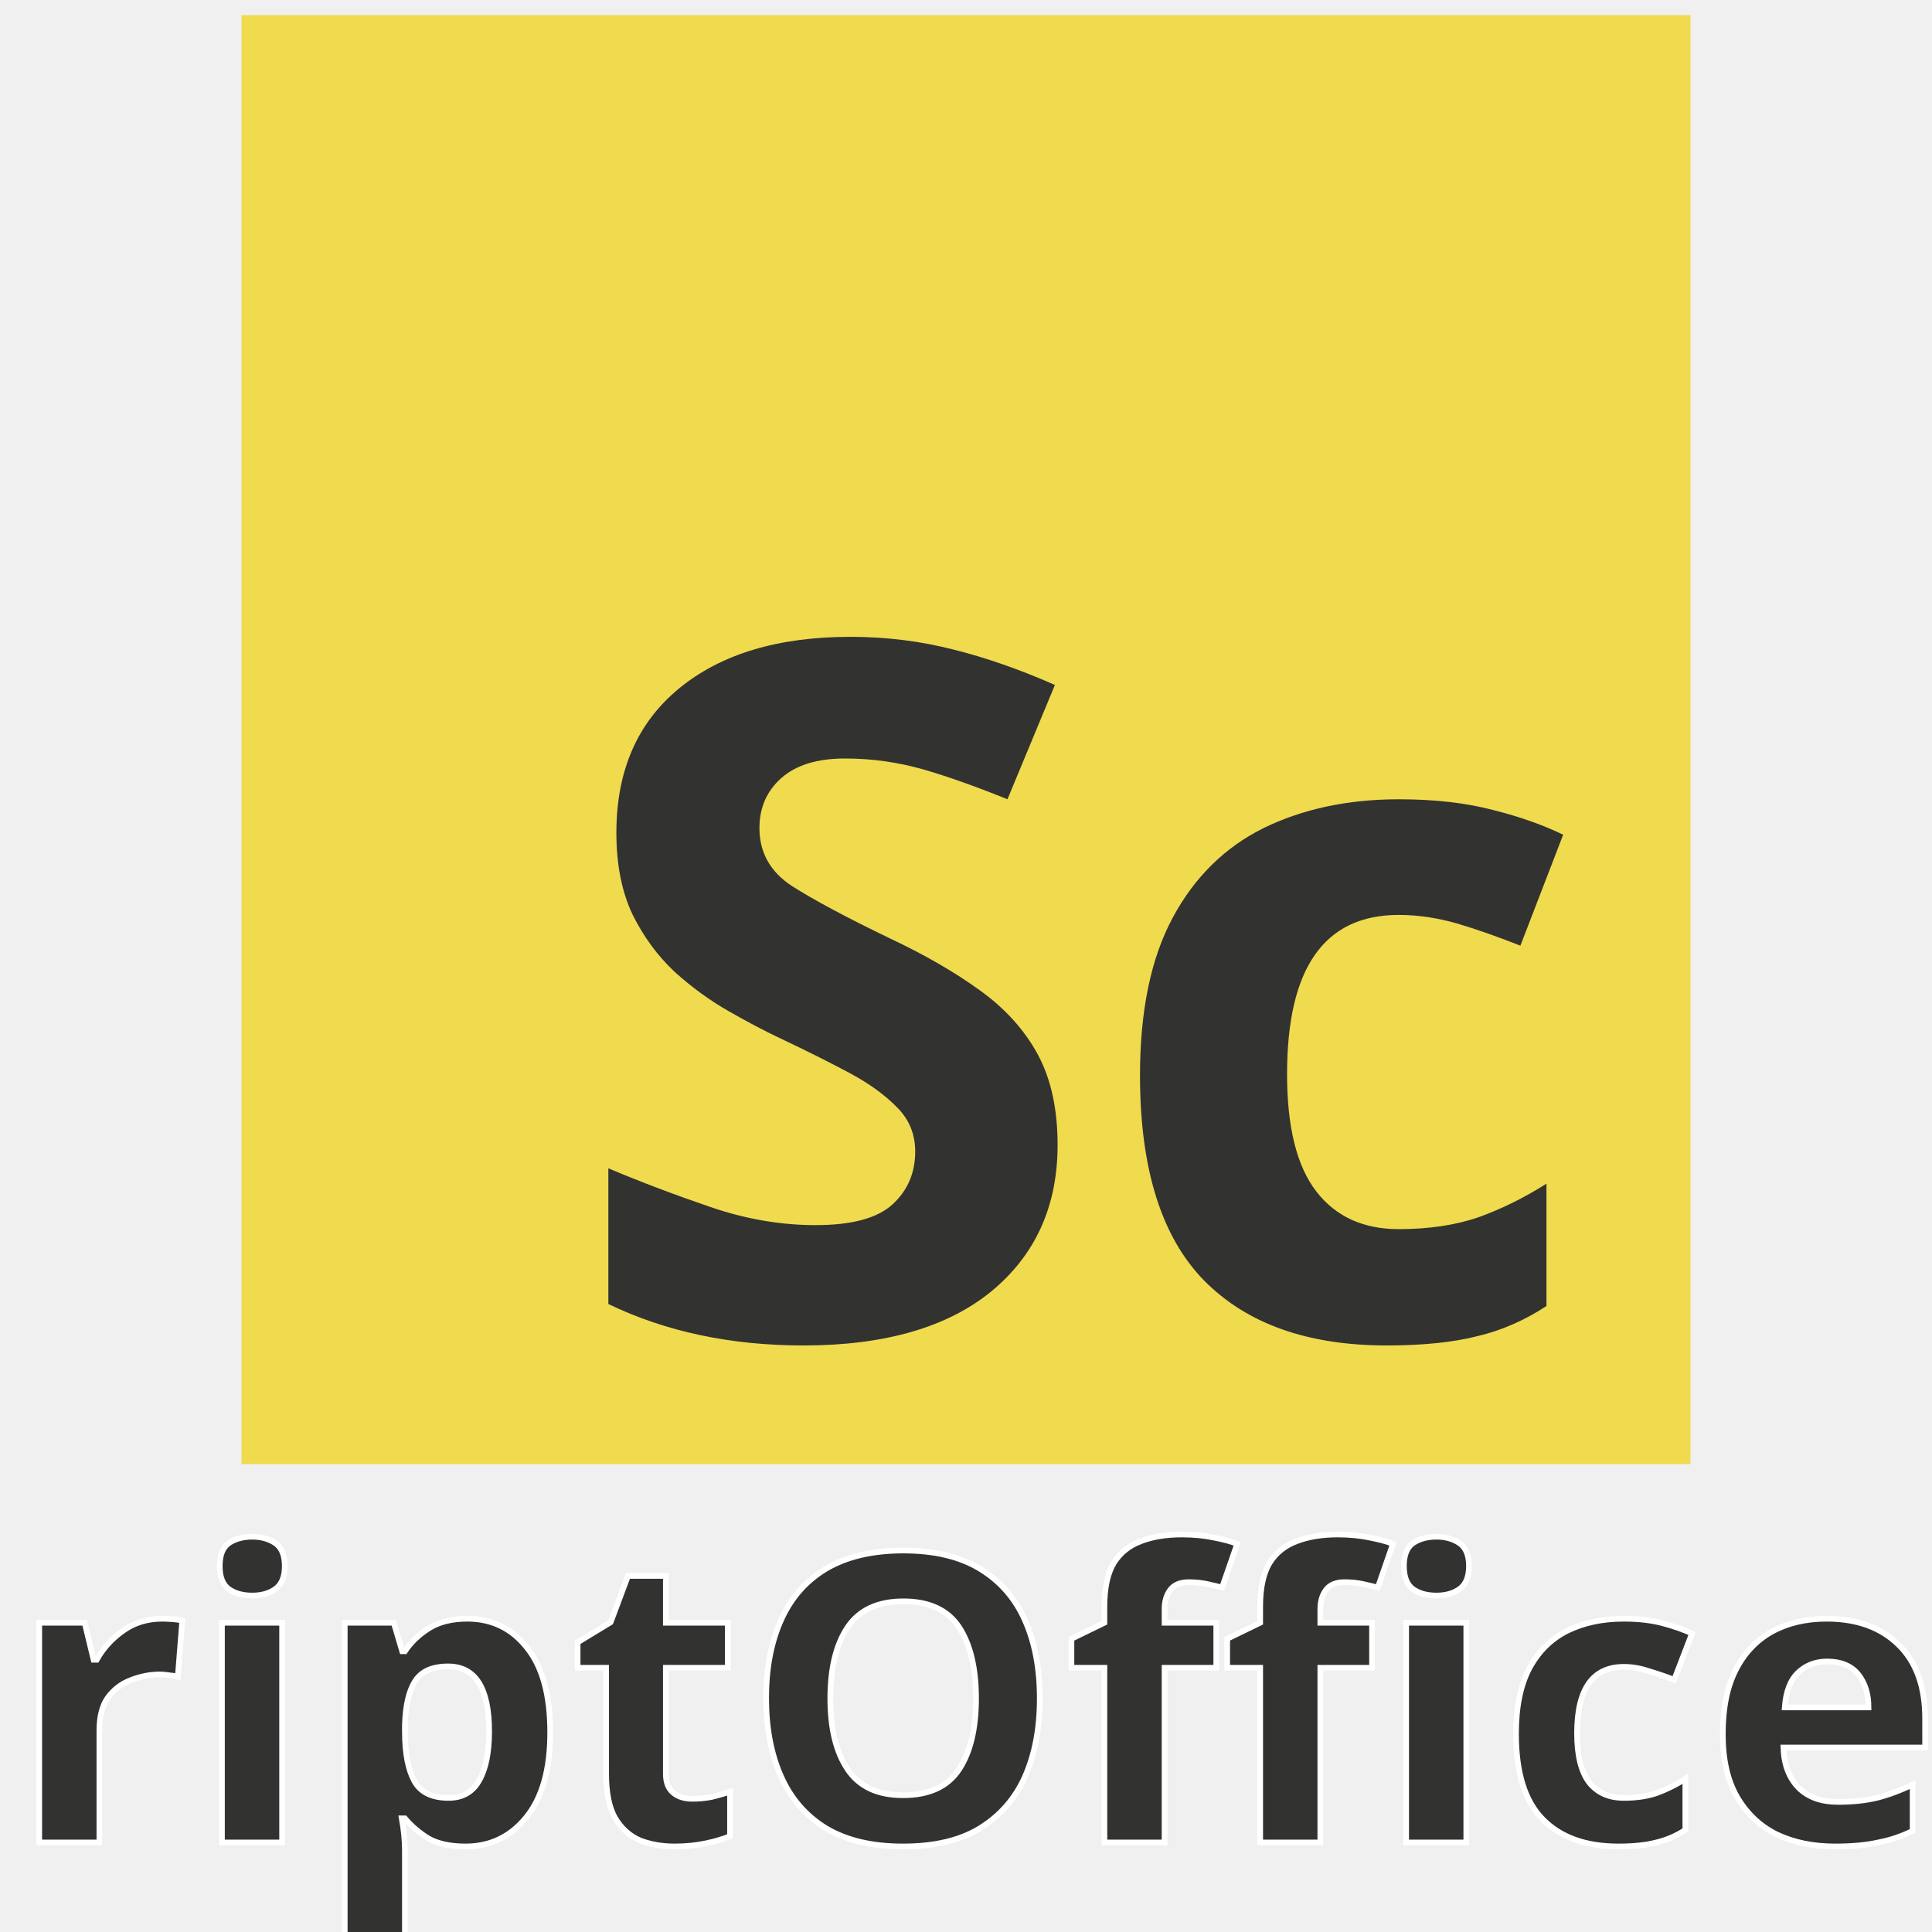
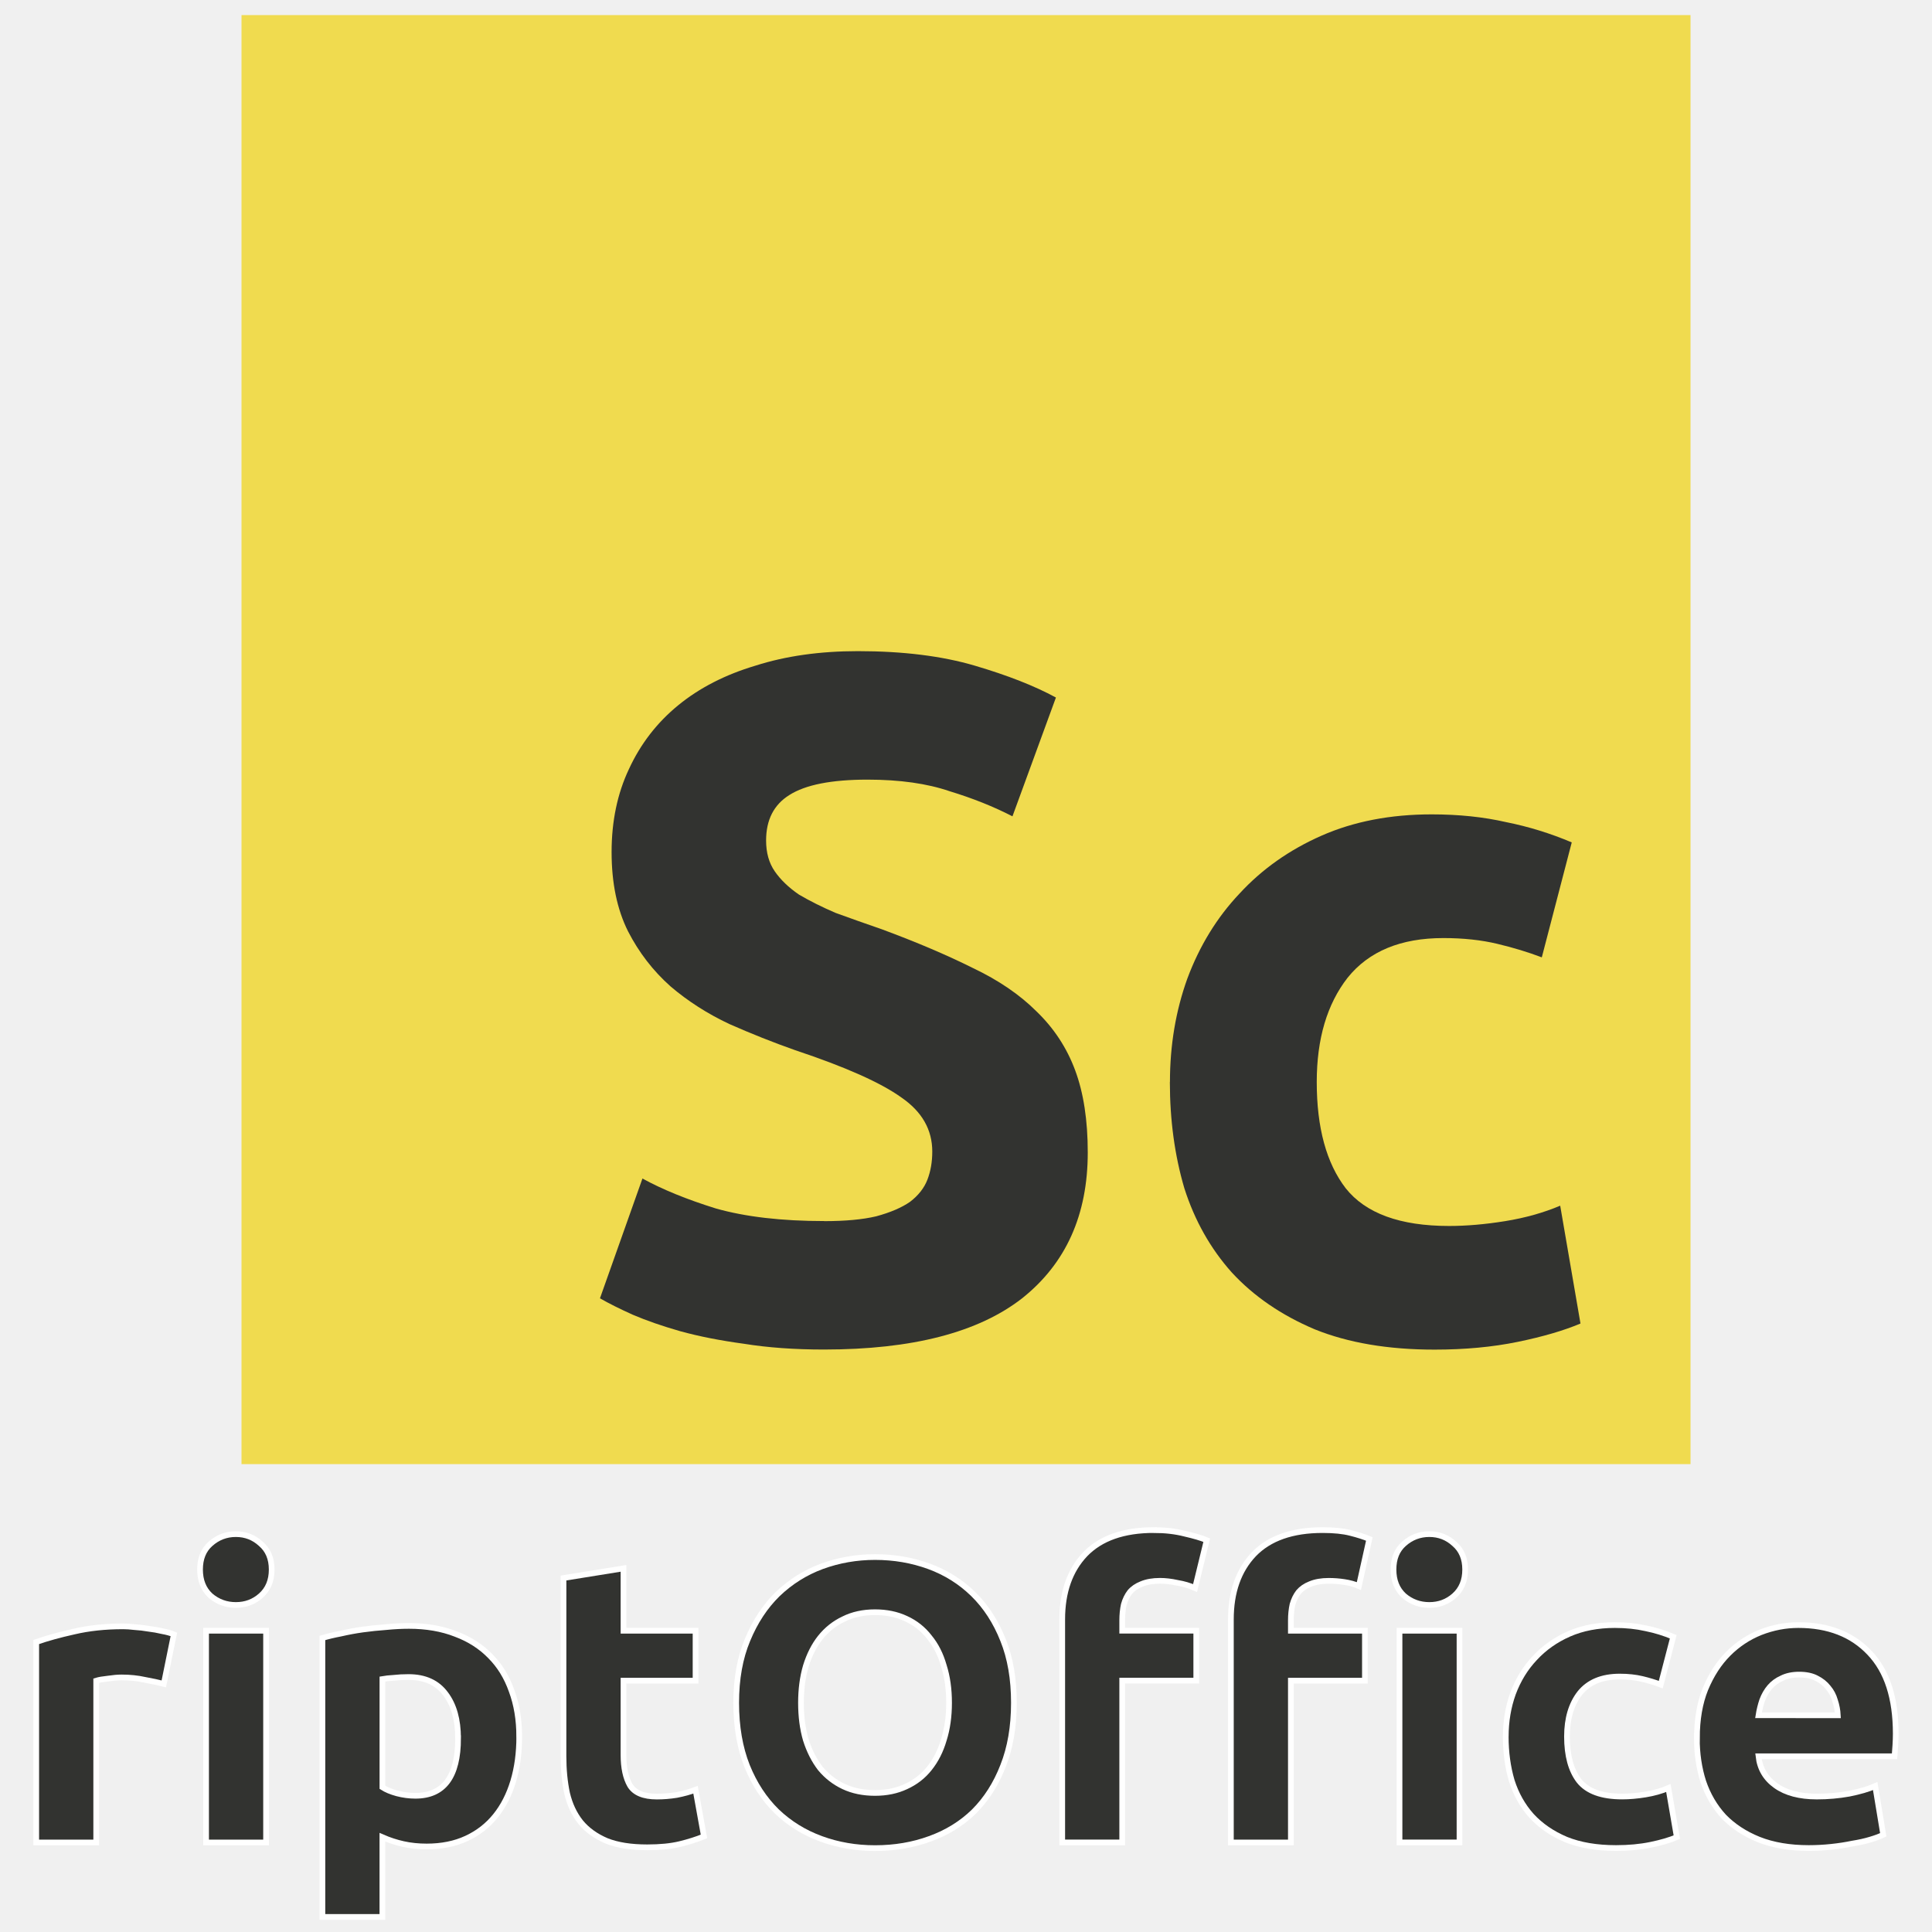
<svg xmlns="http://www.w3.org/2000/svg" width="256" height="256" viewBox="0 0 67.733 67.733" version="1.1" id="svg5">
  <defs id="defs2" />
  <g id="layer1">
    <g id="g38454" transform="matrix(1.5,0,0,1.5,8.466666,0.5291667)">
      <rect style="fill:#f0db4f;fill-opacity:1;stroke-width:1;stroke-linecap:round;stroke-linejoin:round" id="rect1054" width="33.867" height="33.867" x="0" y="0" />
-       <text xml:space="preserve" style="font-style:normal;font-weight:normal;font-size:22.578px;line-height:1.25;font-family:sans-serif;letter-spacing:0px;word-spacing:0px;fill:#323330;fill-opacity:1;stroke:none;stroke-width:0.265" x="7.544" y="30.874" id="text10080">
-         <tspan id="tspan10078" style="font-style:normal;font-variant:normal;font-weight:bold;font-stretch:normal;font-size:22.578px;font-family:Ubuntu;-inkscape-font-specification:'Ubuntu Bold';fill:#323330;fill-opacity:1;stroke-width:0.265" x="7.544" y="30.874">Sc</tspan>
-       </text>
+       <g aria-label="Sc" id="text10080" style="font-size:22.578px;line-height:1.25;letter-spacing:0px;word-spacing:0px;fill:#323330;stroke-width:0.265">
+         <path d="m 13.617,28.188 q 0.745,0 1.219,-0.113 0.497,-0.135 0.79,-0.339 0.294,-0.226 0.406,-0.519 0.113,-0.294 0.113,-0.655 0,-0.768 -0.722,-1.264 -0.722,-0.519 -2.484,-1.106 -0.768,-0.271 -1.535,-0.61 -0.768,-0.361 -1.377,-0.881 -0.61,-0.542 -0.993,-1.287 -0.384,-0.768 -0.384,-1.851 0,-1.084 0.406,-1.942 0.406,-0.881 1.151,-1.49 0.745,-0.61 1.806,-0.926 1.061,-0.339 2.393,-0.339 1.58,0 2.732,0.339 1.151,0.339 1.897,0.745 l -1.016,2.777 q -0.655,-0.339 -1.468,-0.587 -0.79,-0.271 -1.919,-0.271 -1.264,0 -1.829,0.361 -0.542,0.339 -0.542,1.061 0,0.429 0.203,0.722 0.203,0.294 0.564,0.542 0.384,0.226 0.858,0.429 0.497,0.181 1.084,0.384 1.219,0.452 2.122,0.903 0.903,0.429 1.49,1.016 0.61,0.587 0.903,1.377 0.294,0.79 0.294,1.919 0,2.19 -1.535,3.409 -1.535,1.197 -4.628,1.197 -1.039,0 -1.874,-0.135 -0.835,-0.113 -1.49,-0.294 -0.632,-0.181 -1.106,-0.384 -0.452,-0.203 -0.768,-0.384 l 0.993,-2.8 q 0.7,0.384 1.716,0.7 1.039,0.294 2.529,0.294 z" style="font-weight:bold;font-family:Ubuntu;-inkscape-font-specification:'Ubuntu Bold'" id="path950" />
+         <path d="m 21.7,24.936 q 0,-1.287 0.406,-2.416 0.429,-1.151 1.219,-1.987 0.79,-0.858 1.919,-1.355 1.129,-0.497 2.574,-0.497 0.948,0 1.738,0.181 0.79,0.158 1.535,0.474 l -0.7,2.687 q -0.474,-0.181 -1.039,-0.316 -0.564,-0.135 -1.264,-0.135 -1.49,0 -2.235,0.926 -0.722,0.926 -0.722,2.438 0,1.603 0.677,2.484 0.7,0.881 2.416,0.881 0.61,0 1.31,-0.113 0.7,-0.113 1.287,-0.361 l 0.474,2.754 q -0.587,0.248 -1.468,0.429 -0.881,0.181 -1.942,0.181 -1.626,0 -2.8,-0.474 -1.174,-0.497 -1.942,-1.332 -0.745,-0.835 -1.106,-1.964 -0.339,-1.151 -0.339,-2.484 z" style="font-weight:bold;font-family:Ubuntu;-inkscape-font-specification:'Ubuntu Bold'" id="path952" />
+       </g>
    </g>
-     <text xml:space="preserve" style="font-style:normal;font-weight:normal;font-size:14.111px;line-height:1.25;font-family:sans-serif;letter-spacing:0px;word-spacing:0px;fill:#323330;fill-opacity:1;stroke:#ffffff;stroke-width:0.2;stroke-opacity:1;stroke-miterlimit:4;stroke-dasharray:none" x="0.282" y="64.594" id="text10080-3">
-       <tspan id="tspan10078-6" style="font-style:normal;font-variant:normal;font-weight:bold;font-stretch:normal;font-size:14.111px;font-family:Ubuntu;-inkscape-font-specification:'Ubuntu Bold';stroke-width:0.2;fill:#323330;fill-opacity:1;stroke:#ffffff;stroke-opacity:1;stroke-miterlimit:4;stroke-dasharray:none" x="0.282" y="64.594">riptOffice</tspan>
-     </text>
+     <g aria-label="riptOffice" id="text10080-3" style="font-size:14.111px;line-height:1.25;letter-spacing:0px;word-spacing:0px;fill:#323330;stroke:#ffffff;stroke-width:0.2">
+       <path d="m 5.743,59.034 q -0.282,-0.071 -0.663,-0.141 -0.381,-0.085 -0.818,-0.085 -0.198,0 -0.48,0.042 -0.268,0.028 -0.409,0.071 v 5.673 h -2.103 v -7.027 q 0.564,-0.198 1.326,-0.367 0.776,-0.183 1.722,-0.183 0.169,0 0.409,0.028 0.24,0.014 0.48,0.056 0.24,0.028 0.48,0.085 0.24,0.042 0.409,0.113 z" style="font-weight:bold;font-family:Ubuntu;-inkscape-font-specification:'Ubuntu Bold'" id="path955" />
+       <path d="M 9.328,64.594 H 7.225 V 57.171 H 9.328 Z M 9.525,55.026 q 0,0.579 -0.381,0.917 -0.367,0.325 -0.875,0.325 -0.508,0 -0.889,-0.325 -0.367,-0.339 -0.367,-0.917 0,-0.579 0.367,-0.903 0.381,-0.339 0.889,-0.339 0.508,0 0.875,0.339 0.381,0.325 0.381,0.903 z" style="font-weight:bold;font-family:Ubuntu;-inkscape-font-specification:'Ubuntu Bold'" id="path957" />
+       <path d="m 16.059,60.939 q 0,-0.974 -0.437,-1.552 -0.437,-0.593 -1.298,-0.593 -0.282,0 -0.522,0.028 -0.24,0.014 -0.395,0.042 v 3.796 q 0.198,0.127 0.508,0.212 0.325,0.085 0.649,0.085 1.496,0 1.496,-2.018 z m 2.145,-0.056 q 0,0.861 -0.212,1.566 -0.212,0.706 -0.621,1.214 -0.409,0.508 -1.016,0.79 -0.607,0.282 -1.397,0.282 -0.437,0 -0.818,-0.085 -0.381,-0.085 -0.734,-0.24 v 2.794 h -2.103 v -9.779 q 0.282,-0.085 0.649,-0.155 0.367,-0.085 0.762,-0.141 0.409,-0.056 0.818,-0.085 0.423,-0.042 0.804,-0.042 0.917,0 1.637,0.282 0.72,0.268 1.214,0.776 0.494,0.494 0.748,1.214 0.268,0.72 0.268,1.609 z" style="font-weight:bold;font-family:Ubuntu;-inkscape-font-specification:'Ubuntu Bold'" id="path959" />
+       <path d="m 19.756,55.323 2.103,-0.339 v 2.187 h 2.526 v 1.75 h -2.526 v 2.611 q 0,0.663 0.226,1.058 0.24,0.395 0.945,0.395 0.339,0 0.691,-0.056 0.367,-0.071 0.663,-0.183 l 0.296,1.637 q -0.381,0.155 -0.847,0.268 -0.466,0.113 -1.143,0.113 -0.861,0 -1.425,-0.226 -0.564,-0.24 -0.903,-0.649 -0.339,-0.423 -0.48,-1.016 -0.127,-0.593 -0.127,-1.312 z" style="font-weight:bold;font-family:Ubuntu;-inkscape-font-specification:'Ubuntu Bold'" id="path961" />
+       <path d="m 28.081,59.697 q 0,0.72 0.169,1.298 0.183,0.579 0.508,1.002 0.339,0.409 0.818,0.635 0.48,0.226 1.101,0.226 0.607,0 1.087,-0.226 0.494,-0.226 0.818,-0.635 0.339,-0.423 0.508,-1.002 0.183,-0.579 0.183,-1.298 0,-0.72 -0.183,-1.298 -0.169,-0.593 -0.508,-1.002 -0.325,-0.423 -0.818,-0.649 -0.48,-0.226 -1.087,-0.226 -0.621,0 -1.101,0.24 -0.48,0.226 -0.818,0.649 -0.325,0.409 -0.508,1.002 -0.169,0.579 -0.169,1.284 z m 7.465,0 q 0,1.256 -0.381,2.215 -0.367,0.945 -1.016,1.595 -0.649,0.635 -1.552,0.96 -0.889,0.325 -1.919,0.325 -1.002,0 -1.891,-0.325 -0.889,-0.325 -1.552,-0.96 -0.663,-0.649 -1.044,-1.595 -0.381,-0.96 -0.381,-2.215 0,-1.256 0.395,-2.201 0.395,-0.96 1.058,-1.609 0.677,-0.649 1.552,-0.974 0.889,-0.325 1.863,-0.325 1.002,0 1.891,0.325 0.889,0.325 1.552,0.974 0.663,0.649 1.044,1.609 0.381,0.945 0.381,2.201 z" style="font-weight:bold;font-family:Ubuntu;-inkscape-font-specification:'Ubuntu Bold'" id="path963" />
+       <path d="m 40.457,53.643 q 0.593,0 1.087,0.127 0.494,0.113 0.762,0.226 l -0.409,1.679 q -0.282,-0.127 -0.621,-0.183 -0.325,-0.071 -0.607,-0.071 -0.381,0 -0.649,0.113 -0.254,0.099 -0.409,0.282 -0.141,0.183 -0.212,0.437 -0.056,0.254 -0.056,0.55 v 0.367 h 2.596 v 1.75 h -2.596 v 5.673 h -2.103 v -7.818 q 0,-1.439 0.804,-2.286 0.818,-0.847 2.413,-0.847 z m 5.913,0 q 0.593,0 0.974,0.099 0.395,0.099 0.663,0.212 l -0.367,1.651 q -0.226,-0.099 -0.508,-0.141 -0.268,-0.042 -0.55,-0.042 -0.381,0 -0.649,0.113 -0.254,0.099 -0.409,0.282 -0.141,0.183 -0.212,0.437 -0.056,0.254 -0.056,0.55 v 0.367 h 2.596 v 1.75 h -2.596 v 5.673 h -2.103 v -7.818 q 0,-1.439 0.804,-2.286 0.818,-0.847 2.413,-0.847 z m 4.798,10.95 h -2.103 v -7.422 h 2.103 z m 0.198,-9.567 q 0,0.579 -0.381,0.917 -0.367,0.325 -0.875,0.325 -0.508,0 -0.889,-0.325 -0.367,-0.339 -0.367,-0.917 0,-0.579 0.367,-0.903 0.381,-0.339 0.889,-0.339 0.508,0 0.875,0.339 0.381,0.325 0.381,0.903 z" style="font-weight:bold;font-family:Ubuntu;-inkscape-font-specification:'Ubuntu Bold'" id="path965" />
+       <path d="m 52.79,60.882 q 0,-0.804 0.254,-1.51 0.268,-0.72 0.762,-1.242 0.494,-0.536 1.199,-0.847 0.706,-0.31 1.609,-0.31 0.593,0 1.087,0.113 0.494,0.099 0.96,0.296 l -0.437,1.679 q -0.296,-0.113 -0.649,-0.198 -0.353,-0.085 -0.79,-0.085 -0.931,0 -1.397,0.579 -0.452,0.579 -0.452,1.524 0,1.002 0.423,1.552 0.437,0.55 1.51,0.55 0.381,0 0.818,-0.071 0.437,-0.071 0.804,-0.226 l 0.296,1.722 q -0.367,0.155 -0.917,0.268 -0.55,0.113 -1.214,0.113 -1.016,0 -1.75,-0.296 -0.734,-0.31 -1.214,-0.833 -0.466,-0.522 -0.691,-1.228 -0.212,-0.72 -0.212,-1.552 z" style="font-weight:bold;font-family:Ubuntu;-inkscape-font-specification:'Ubuntu Bold'" id="path967" />
+       <path d="m 59.492,60.939 q 0,-0.988 0.296,-1.722 0.31,-0.748 0.804,-1.242 0.494,-0.494 1.129,-0.748 0.649,-0.254 1.326,-0.254 1.58,0 2.498,0.974 0.917,0.96 0.917,2.836 0,0.183 -0.014,0.409 -0.014,0.212 -0.028,0.381 h -4.77 q 0.071,0.649 0.607,1.03 0.536,0.381 1.439,0.381 0.579,0 1.129,-0.099 0.564,-0.113 0.917,-0.268 l 0.282,1.707 q -0.169,0.085 -0.452,0.169 -0.282,0.085 -0.635,0.141 -0.339,0.071 -0.734,0.113 -0.395,0.042 -0.79,0.042 -1.002,0 -1.75,-0.296 -0.734,-0.296 -1.228,-0.804 -0.48,-0.522 -0.72,-1.228 -0.226,-0.706 -0.226,-1.524 z m 4.939,-0.804 q -0.014,-0.268 -0.099,-0.522 -0.071,-0.254 -0.24,-0.452 -0.155,-0.198 -0.409,-0.325 -0.24,-0.127 -0.607,-0.127 -0.353,0 -0.607,0.127 -0.254,0.113 -0.423,0.31 -0.169,0.198 -0.268,0.466 -0.085,0.254 -0.127,0.522 z" style="font-weight:bold;font-family:Ubuntu;-inkscape-font-specification:'Ubuntu Bold'" id="path969" />
+     </g>
  </g>
</svg>
